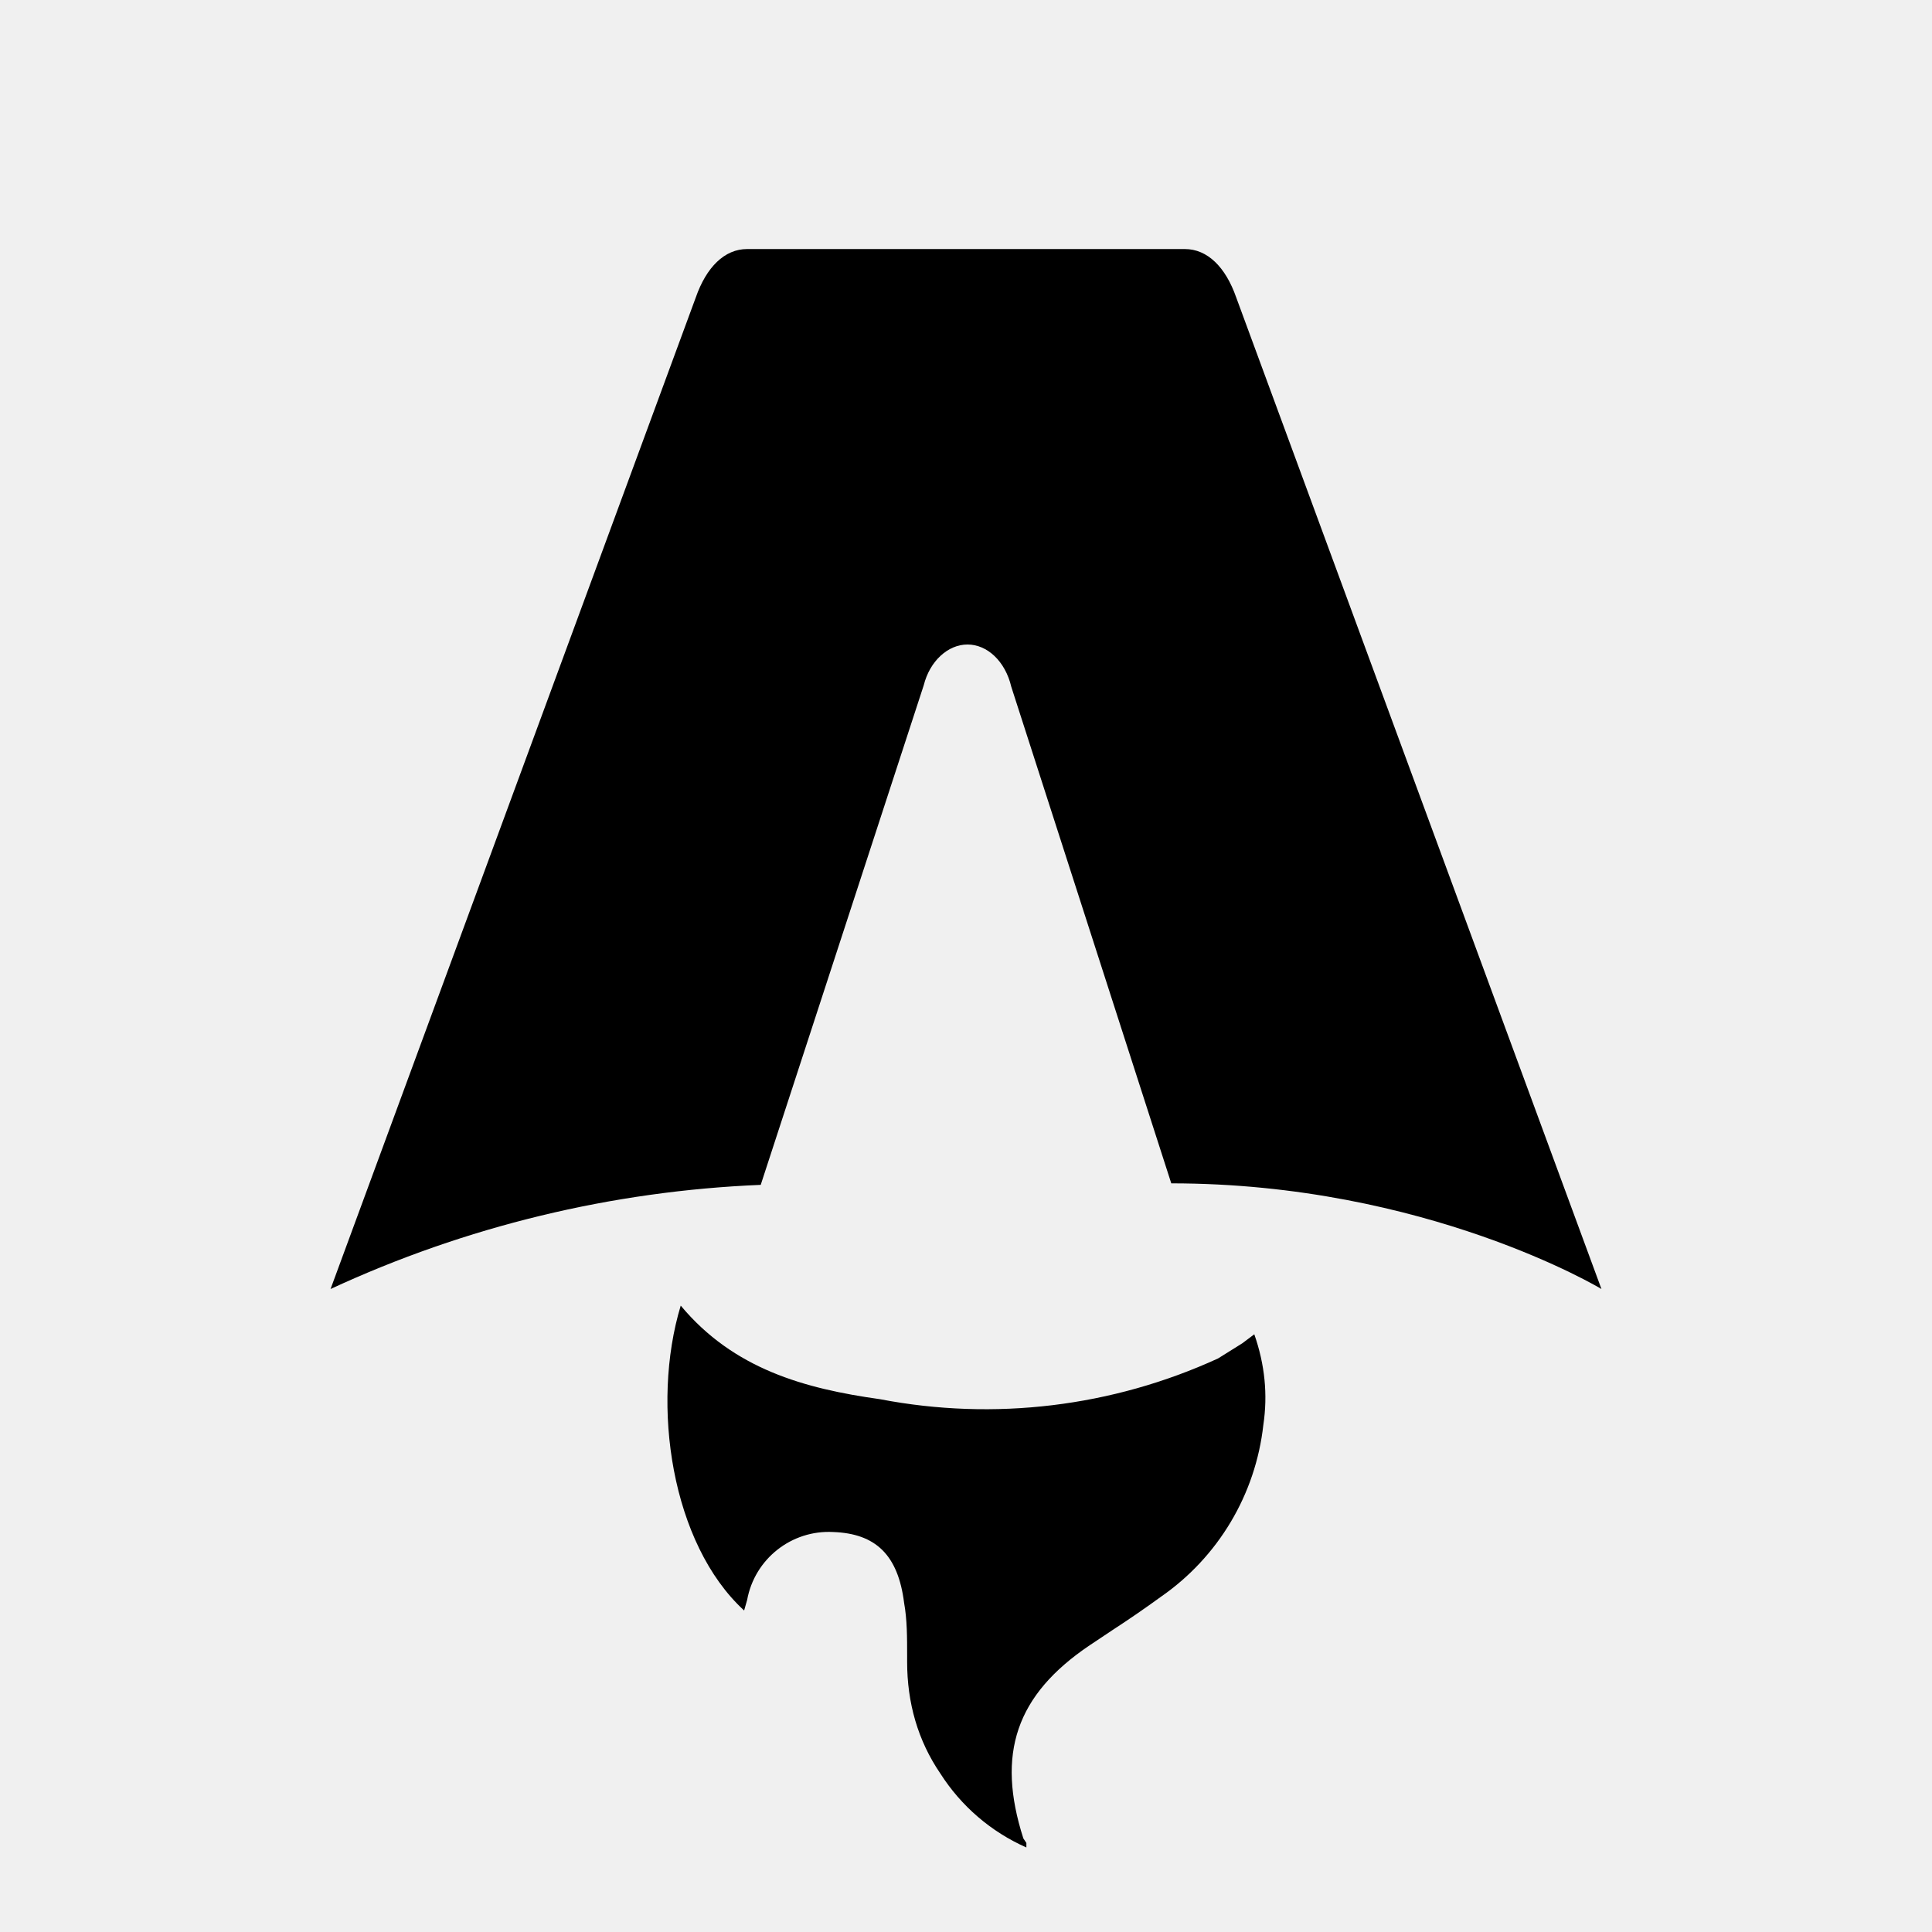
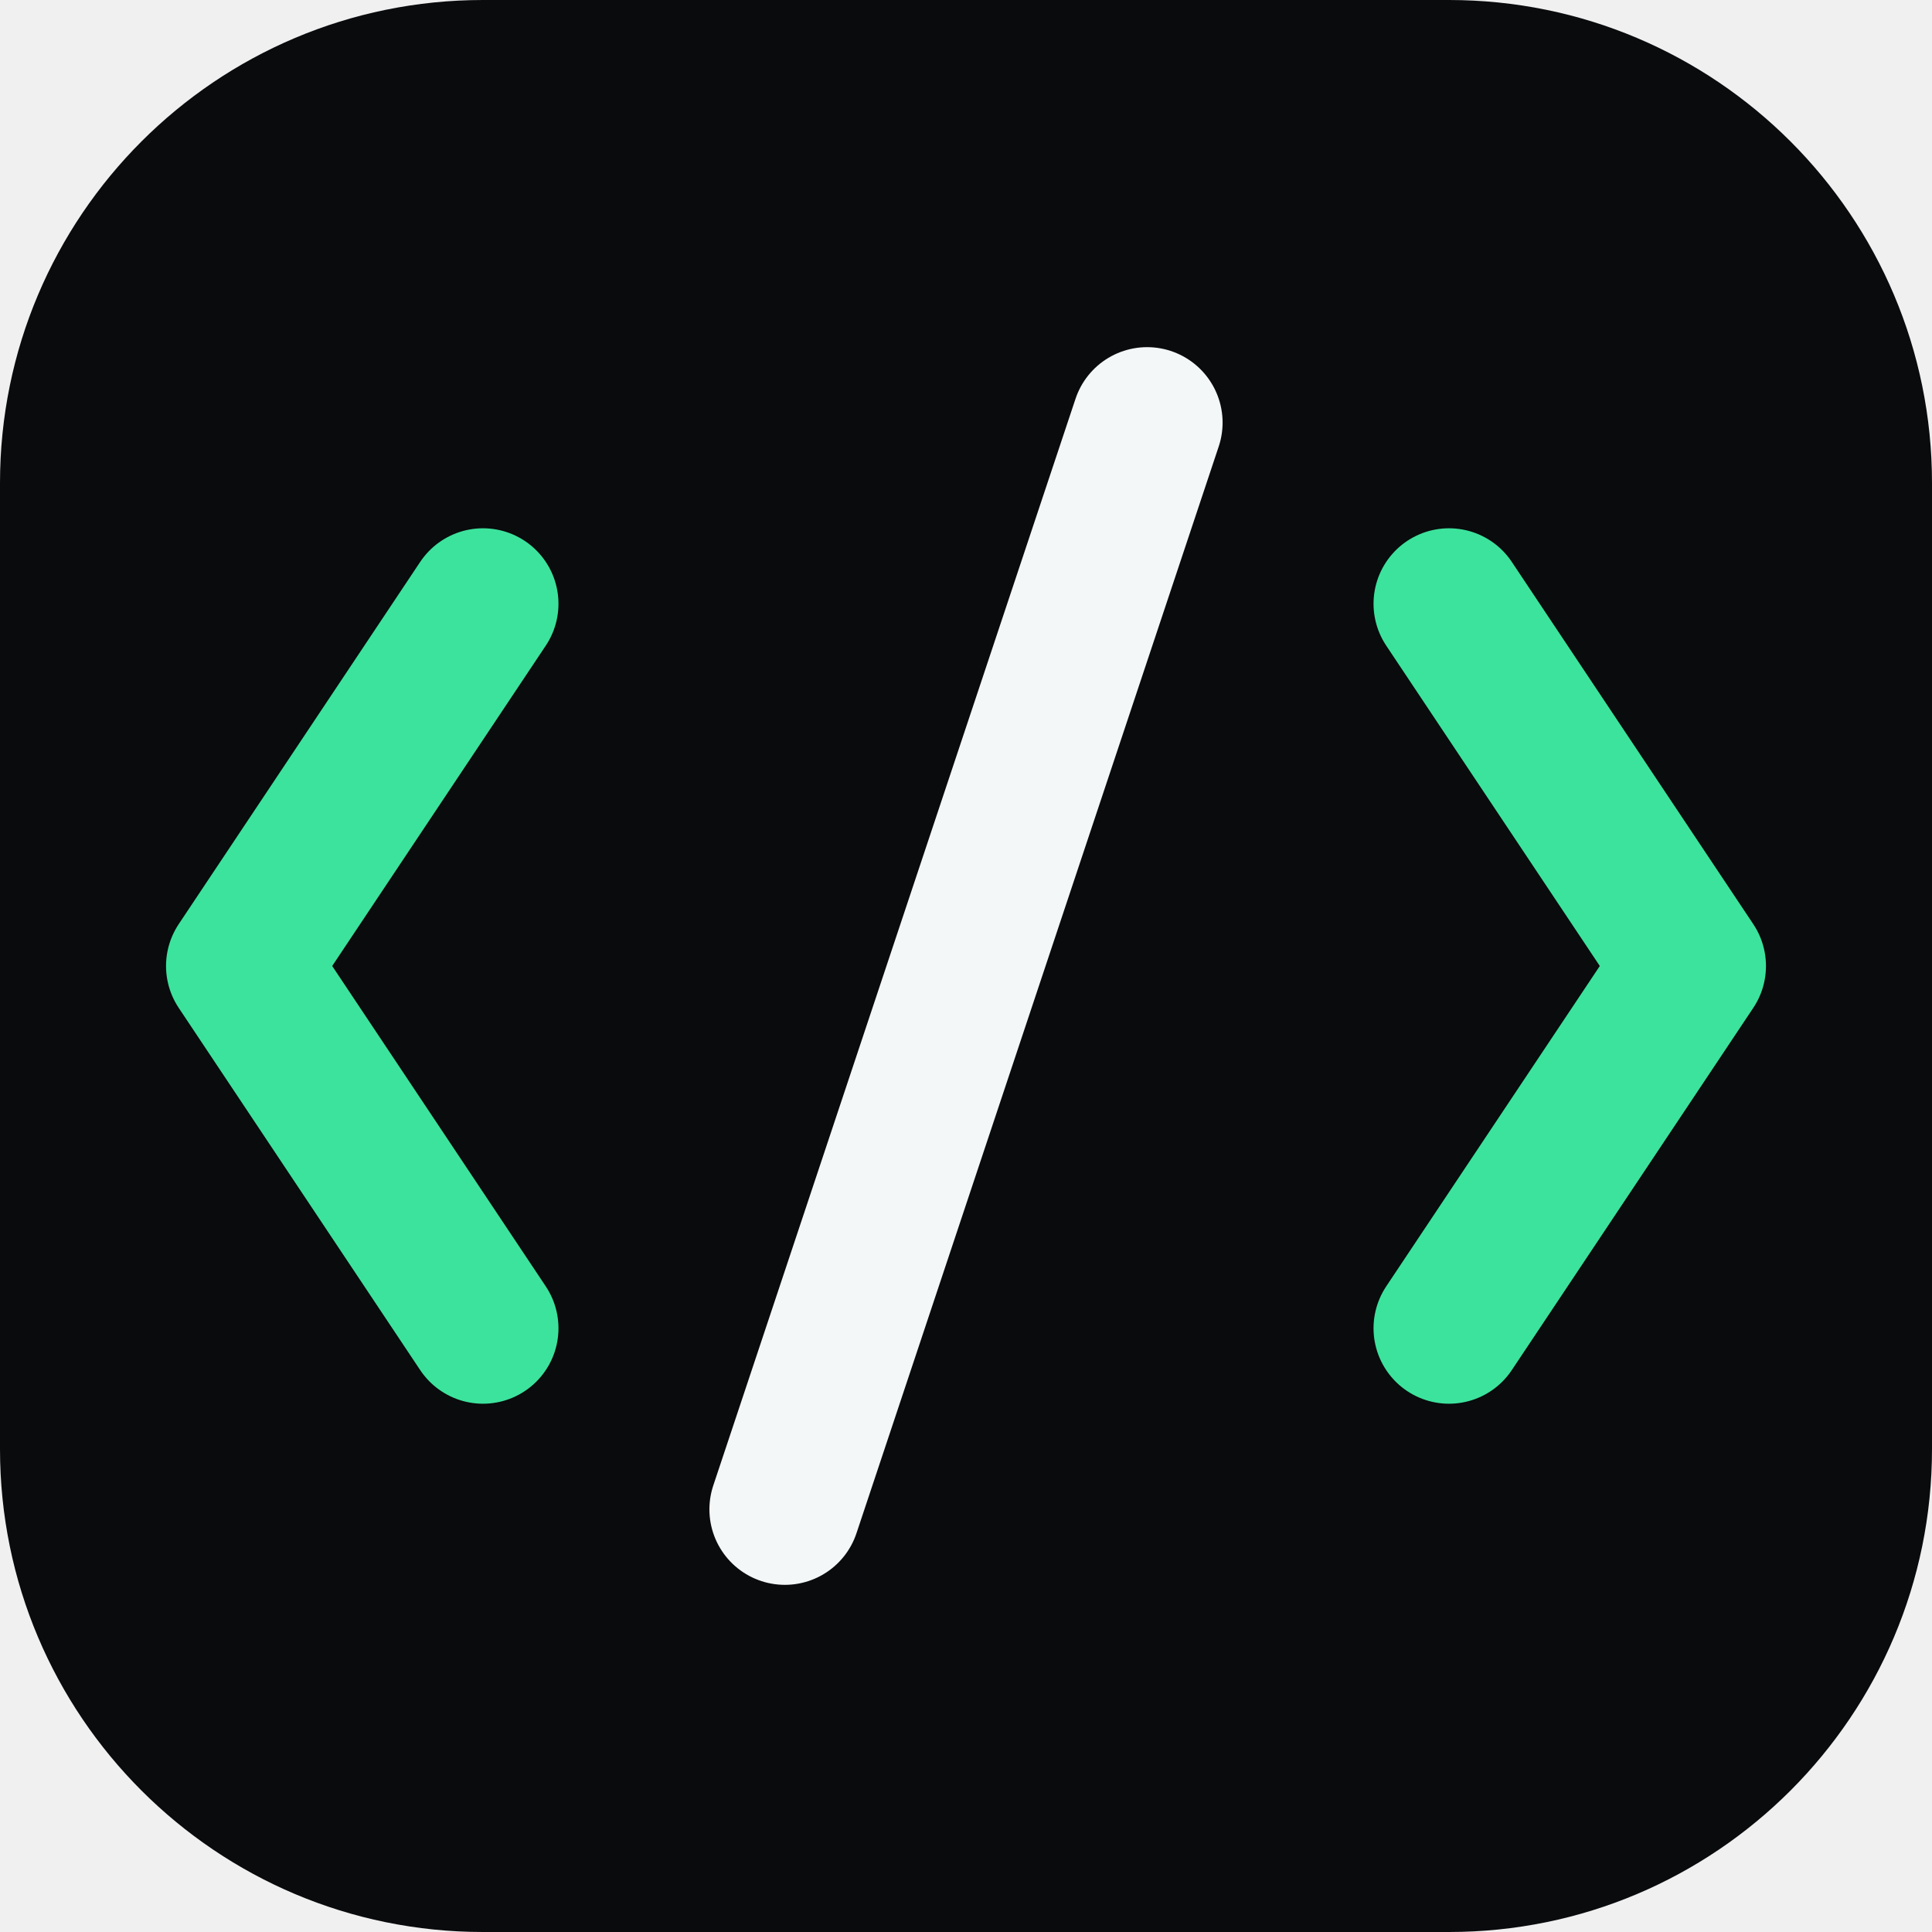
- <svg xmlns="http://www.w3.org/2000/svg" fill="none" viewBox="0 0 128 128">
-   <path d="M50.4 78.5a75.1 75.1 0 0 0-28.5 6.9l24.2-65.7c.7-2 1.9-3.2 3.4-3.2h29c1.5 0 2.7 1.2 3.4 3.2l24.2 65.7s-11.6-7-28.5-7L67 45.5c-.4-1.7-1.6-2.8-2.9-2.8-1.3 0-2.5 1.1-2.9 2.7L50.4 78.5Zm-1.1 28.2Zm-4.2-20.2c-2 6.6-.6 15.8 4.2 20.2a17.5 17.5 0 0 1 .2-.7 5.5 5.5 0 0 1 5.7-4.5c2.8.1 4.3 1.5 4.7 4.7.2 1.1.2 2.3.2 3.5v.4c0 2.7.7 5.2 2.2 7.4a13 13 0 0 0 5.7 4.9v-.3l-.2-.3c-1.8-5.6-.5-9.5 4.4-12.8l1.5-1a73 73 0 0 0 3.2-2.2 16 16 0 0 0 6.8-11.4c.3-2 .1-4-.6-6l-.8.6-1.6 1a37 37 0 0 1-22.4 2.7c-5-.7-9.7-2-13.2-6.2Z" />
-   <style>
-         path { fill: #000; }
-         @media (prefers-color-scheme: dark) {
-             path { fill: #FFF; }
-         }
-     </style>
+ <svg xmlns="http://www.w3.org/2000/svg" width="64" height="64" viewBox="0 0 64 64" fill="none">
+   <rect width="64" height="64" rx="16" fill="#090B0D" />
+   <path d="M16 20L8 32L16 44" stroke="#3CE39C" stroke-width="5" stroke-linecap="round" stroke-linejoin="round" />
+   <path d="M48 20L56 32L48 44" stroke="#3CE39C" stroke-width="5" stroke-linecap="round" stroke-linejoin="round" />
+   <path d="M38 14L26 50" stroke="#F4F7F8" stroke-width="5" stroke-linecap="round" />
</svg>
